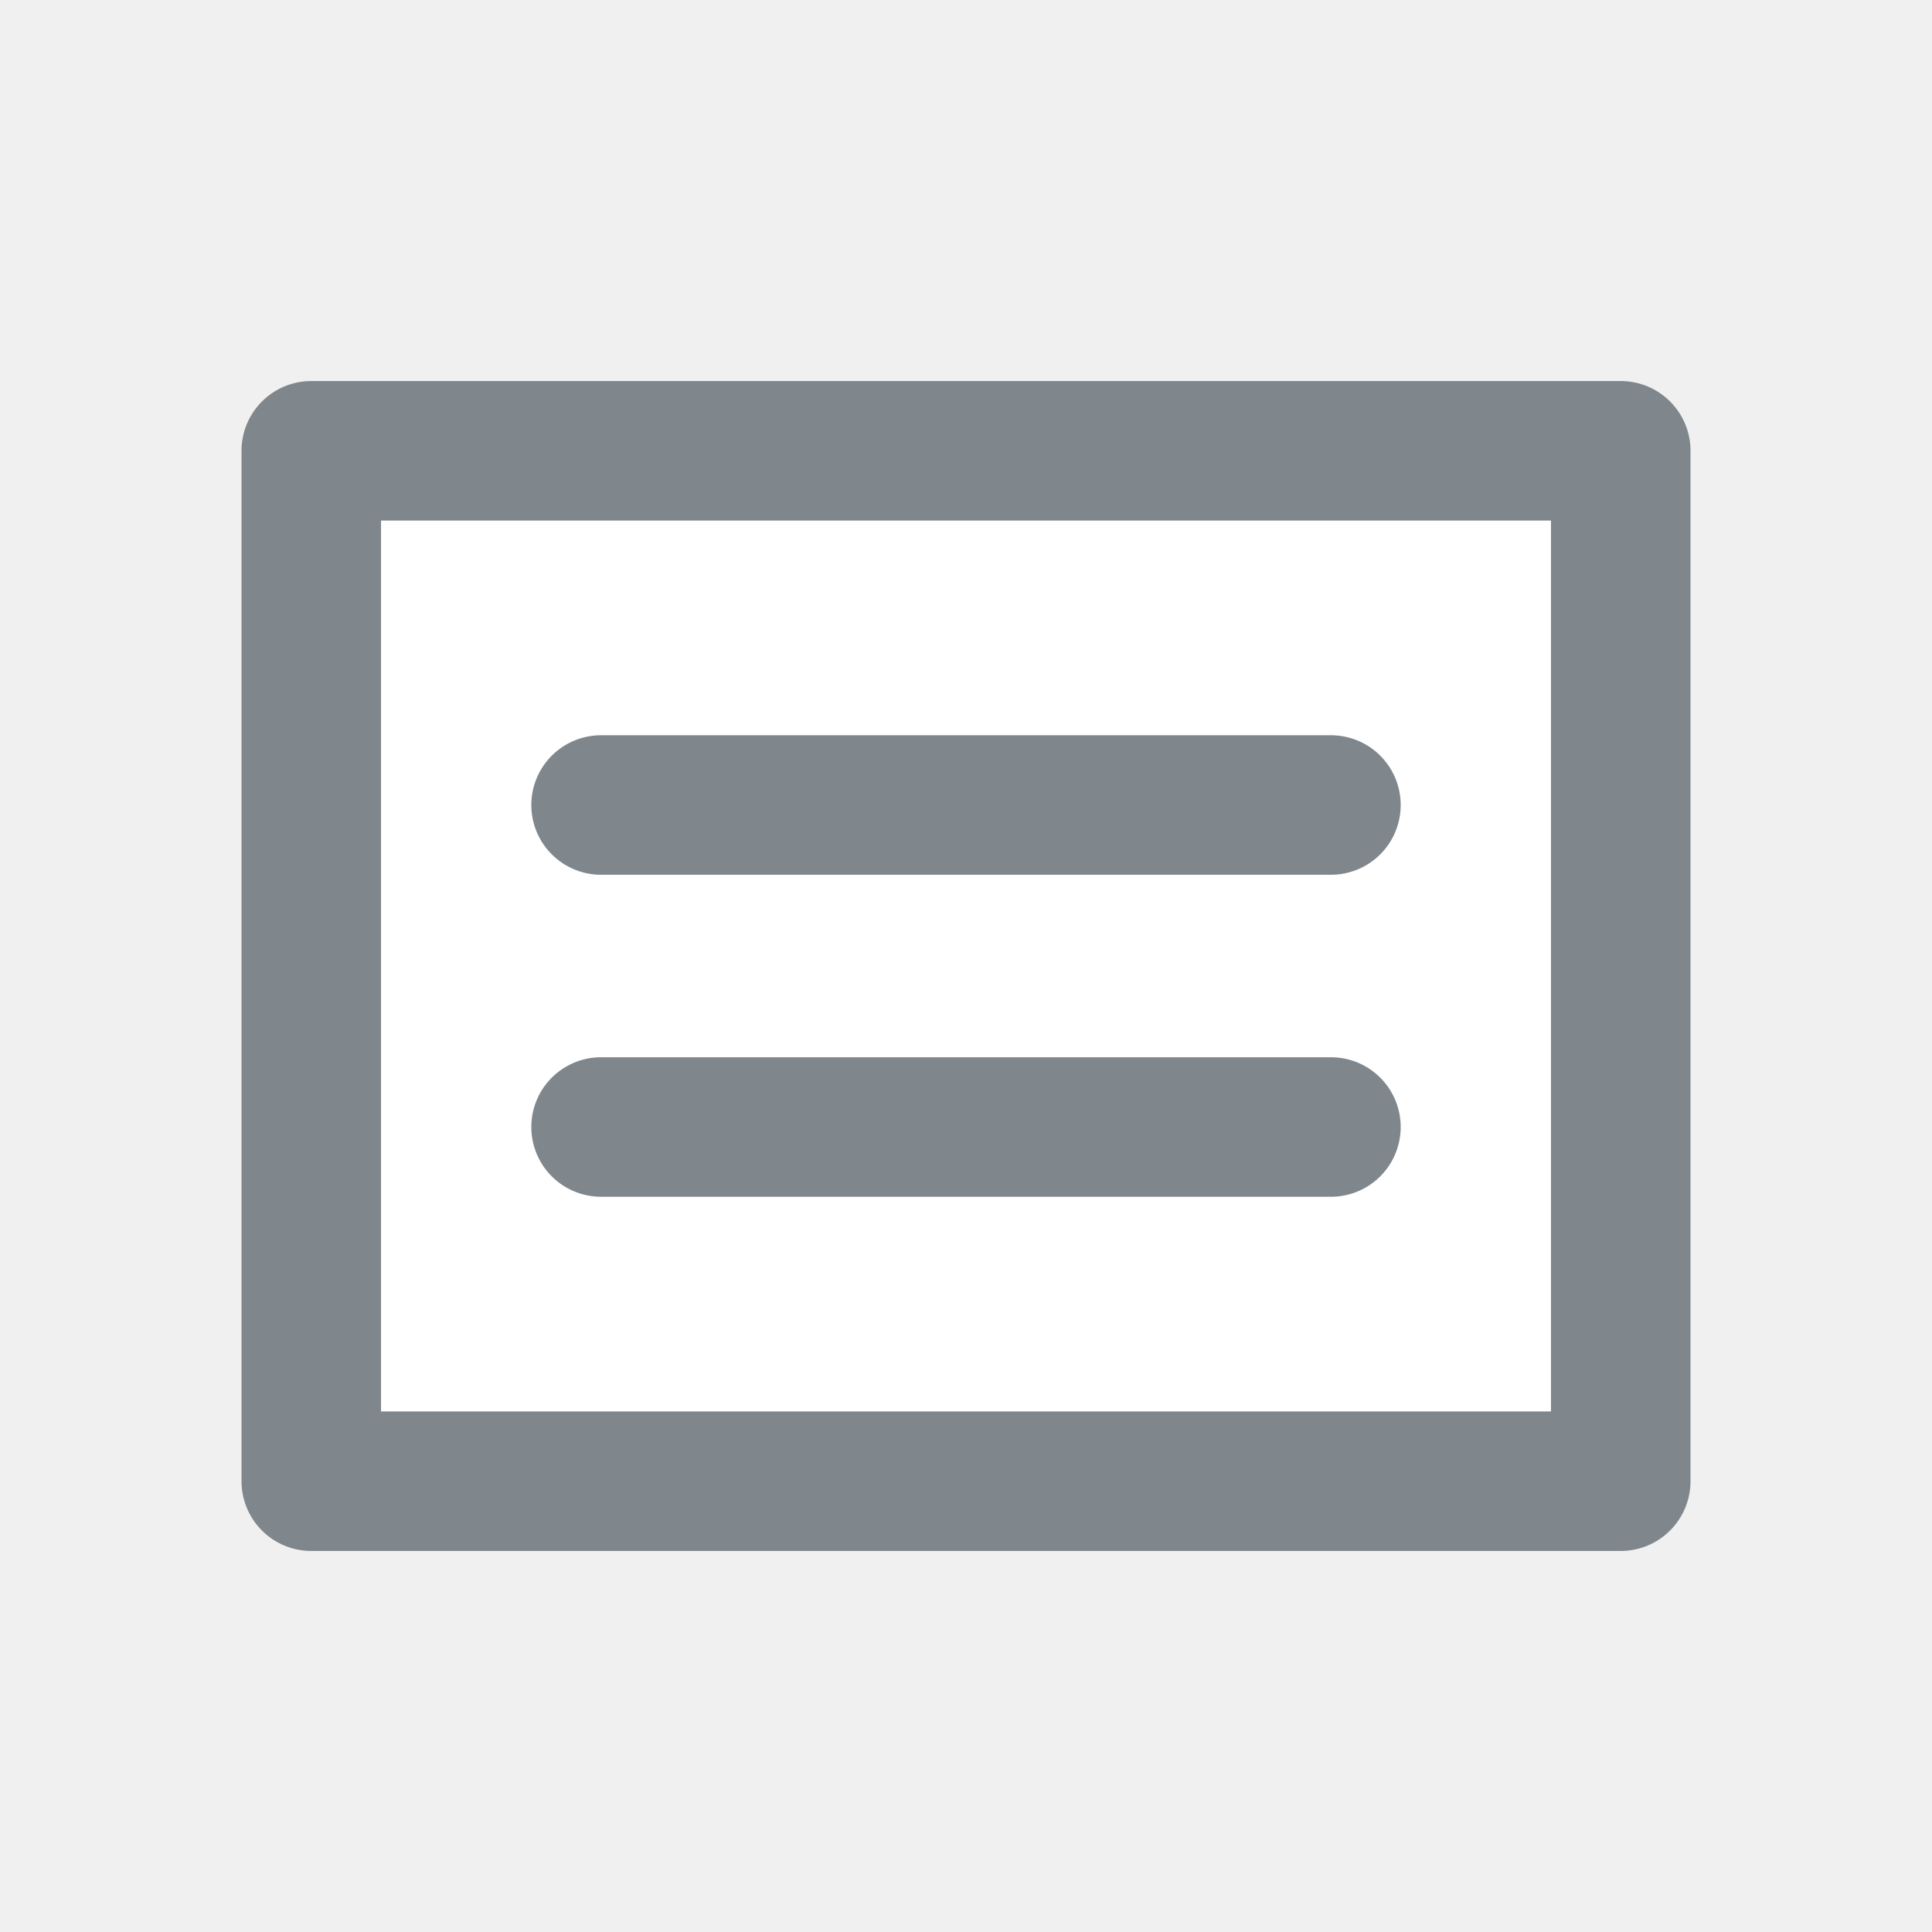
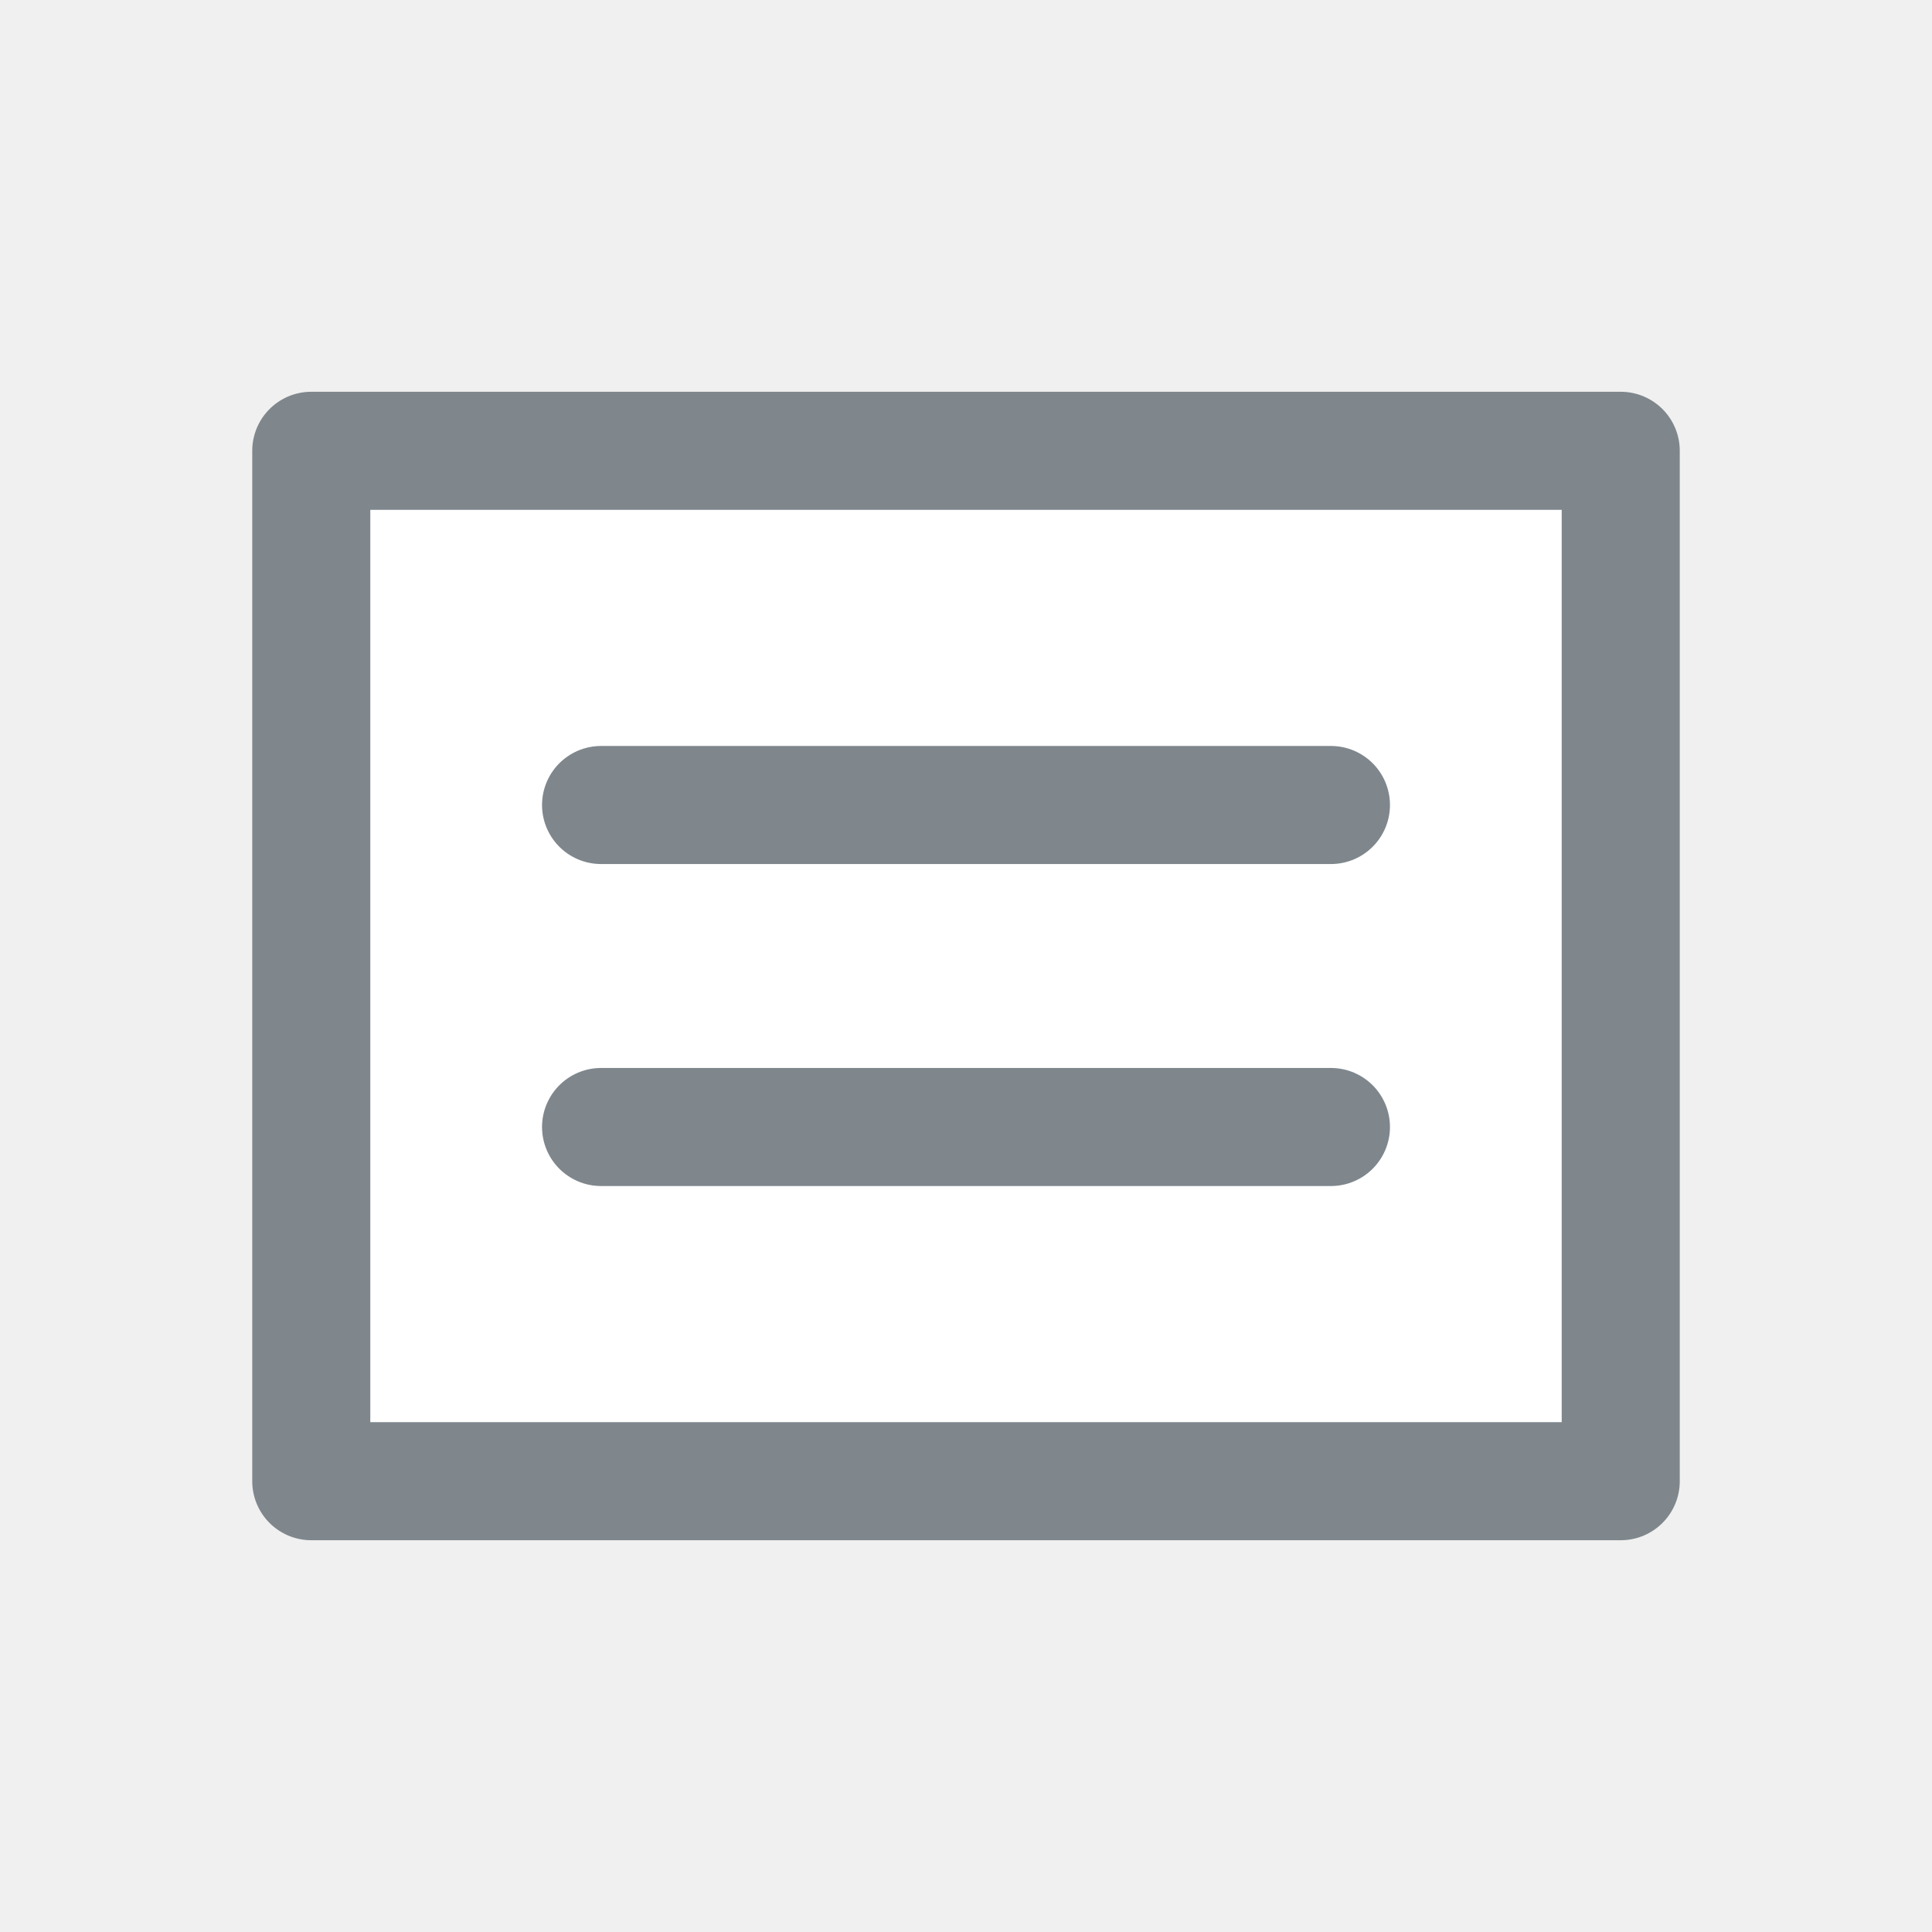
<svg xmlns="http://www.w3.org/2000/svg" version="1.1" id="Ebene_1" x="0px" y="0px" width="18px" height="18px" viewBox="0 0 18 18" style="enable-background:new 0 0 18 18;" xml:space="preserve">
  <style type="text/css">
- 	.st0{fill:#FFFFFF;stroke:#7f878d;stroke-width:1.3;stroke-linecap:round;stroke-linejoin:round;stroke-miterlimit:10;}
- 	.st1{fill:none;stroke:#7f878d;stroke-width:1.3;stroke-linecap:round;stroke-linejoin:round;stroke-miterlimit:10;}
+ 	.st0{fill:#FFFFFF;stroke:#7F878D;stroke-width:1.1;stroke-linecap:round;stroke-linejoin:round;stroke-miterlimit:10;}
+ 	.st1{fill:none;stroke:#7F878D;stroke-width:1.1;stroke-linecap:round;stroke-linejoin:round;stroke-miterlimit:10;}
</style>
  <rect x="2.9" y="4.2" class="st0" width="12.2" height="9.6" />
  <g>
    <line class="st1" x1="5.6" y1="10.5" x2="12.4" y2="10.5" />
    <line class="st1" x1="5.6" y1="7.5" x2="12.4" y2="7.5" />
  </g>
</svg>
